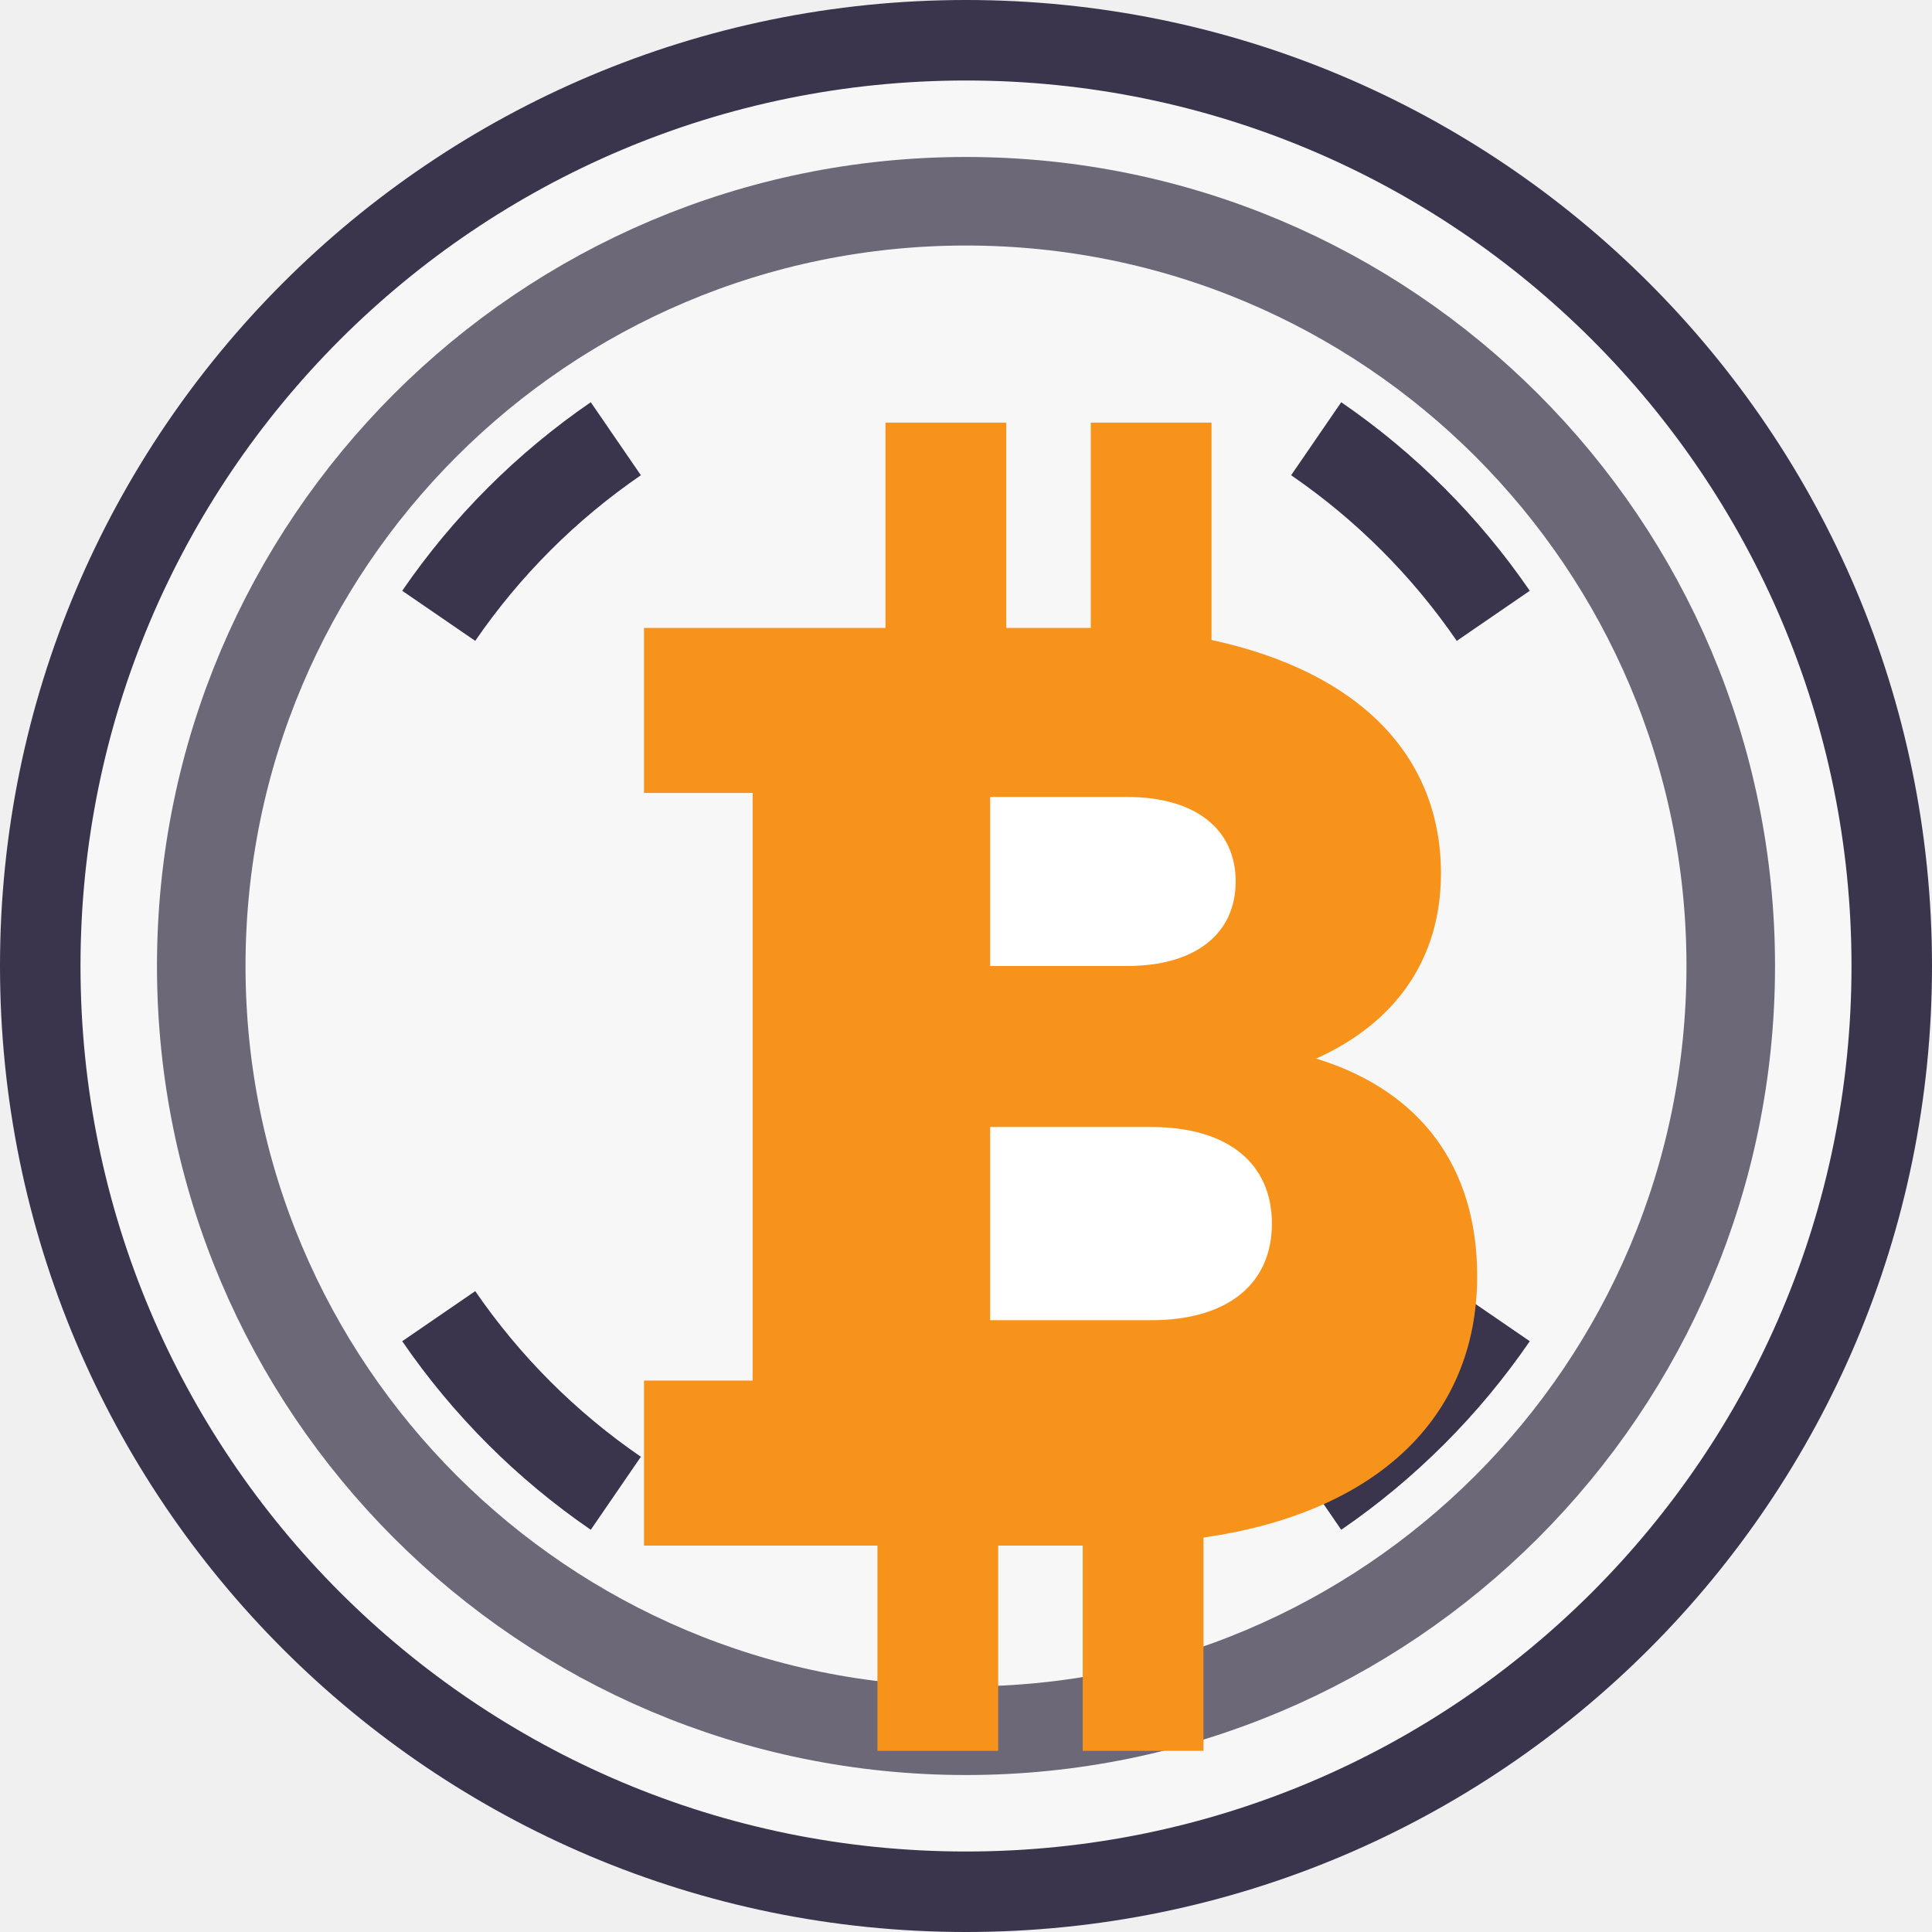
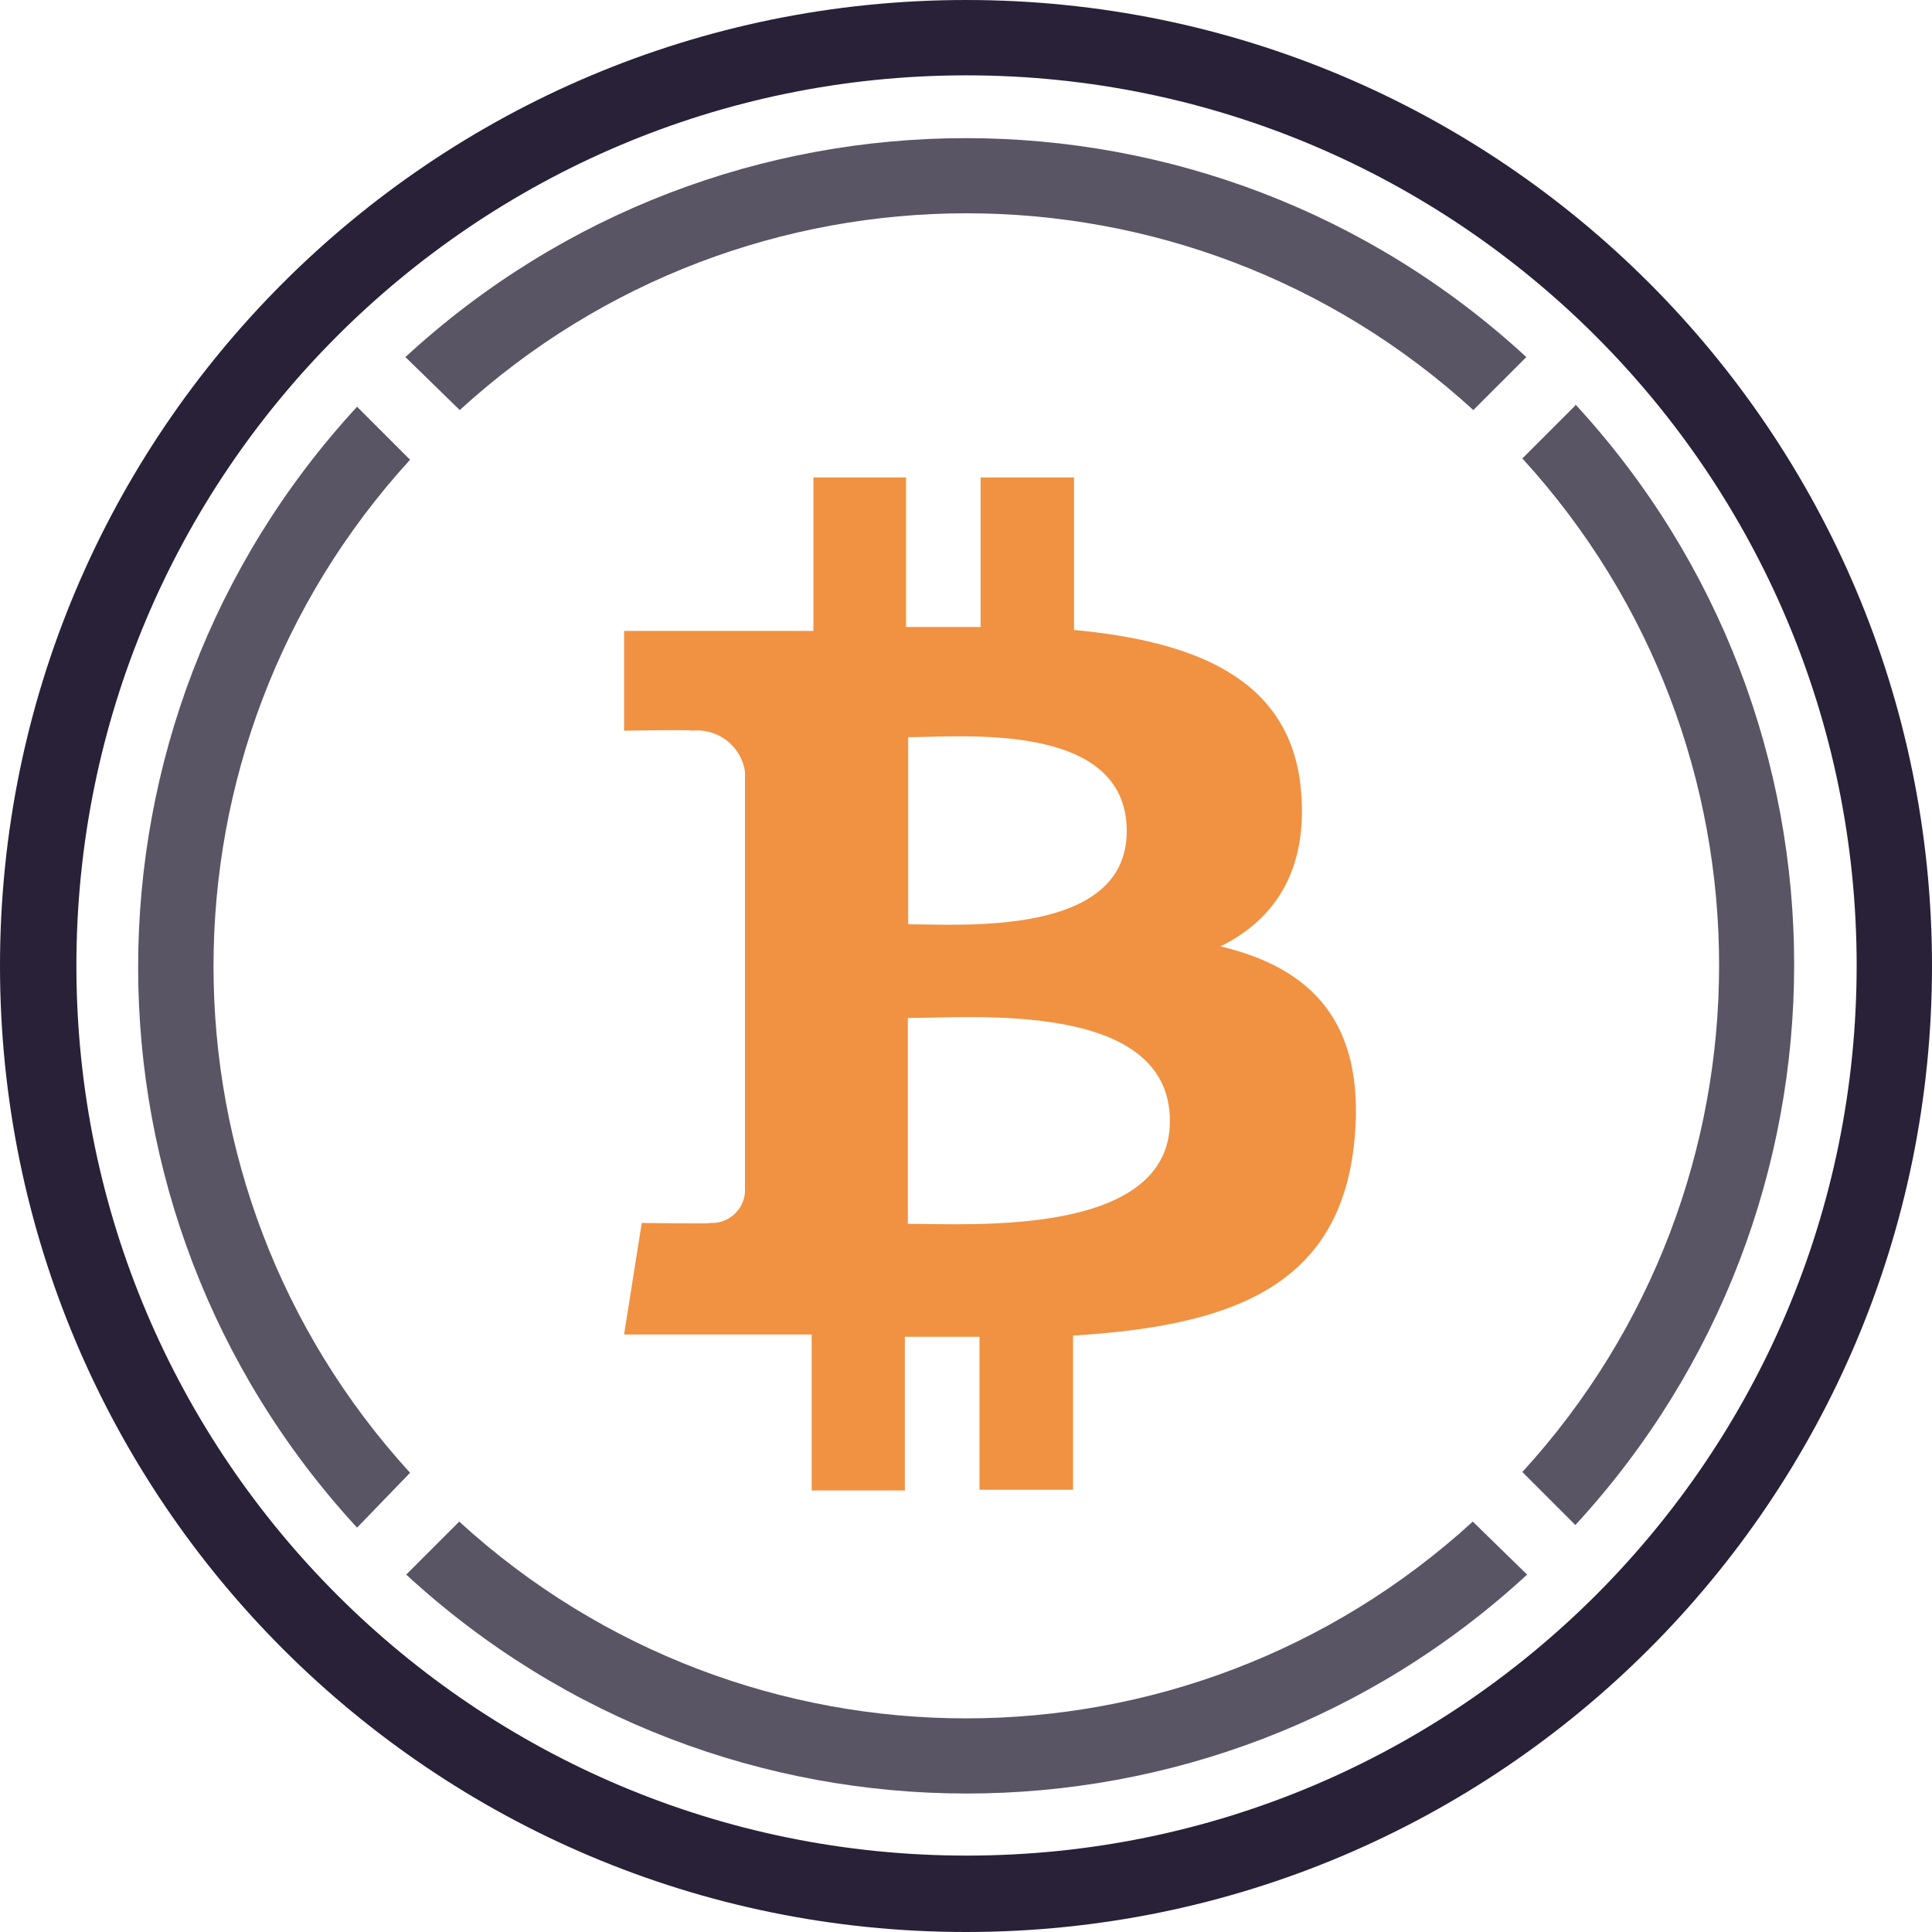
- <svg xmlns="http://www.w3.org/2000/svg" width="32" height="32" viewBox="0 0 48 48" fill="none">
-   <circle cx="24" cy="24" r="23" fill="#F7F7F7" stroke="#3B344D" stroke-width="2" />
-   <circle cx="24" cy="24" r="19" stroke="#6C6877" stroke-width="2.2" />
-   <path d="M10.9 15.3A17 17 0 0 1 15.3 10.9" stroke="#3B344D" stroke-width="2.2" />
-   <path d="M32.7 10.9A17 17 0 0 1 37.1 15.3" stroke="#3B344D" stroke-width="2.2" />
-   <path d="M10.9 32.7A17 17 0 0 0 15.3 37.1" stroke="#3B344D" stroke-width="2.2" />
-   <path d="M32.7 37.1A17 17 0 0 0 37.1 32.7" stroke="#3B344D" stroke-width="2.2" />
-   <path fill="#F7931A" d="M22 10.5h3v5.1h2.1v-5.1h3v5.4c3.7.8 5.7 2.9 5.7 5.8 0 2.1-1.1 3.7-3.1 4.6 2.6.8 4 2.7 4 5.4 0 3.6-2.6 5.9-6.8 6.5v5.3h-3v-5.1h-2.1v5.1h-3v-5.1H16v-4.1h2.7V19.7H16v-4.1h6v-5.1Z" />
-   <path fill="#FFFFFF" d="M24.6 19.8h3.4c1.7 0 2.7.8 2.7 2.1s-1 2.1-2.7 2.1h-3.4v-4.2ZM24.6 28h4c1.9 0 3 .9 3 2.4s-1.1 2.4-3 2.4h-4V28Z" />
+ <svg xmlns="http://www.w3.org/2000/svg" id="Layer_1" data-name="Layer 1" viewBox="0 0 510.29 510.29">
+   <defs>
+     <style>.cls-1{fill:#5a5564;}.cls-2{fill:#f09242;}.cls-3{fill:#282138;}</style>
+   </defs>
+   <rect width="510.29" height="510.29" fill="#FFFFFF" />
+   <g id="Layer_2" data-name="Layer 2">
+     <g id="Layer_1-2" data-name="Layer 1-2">
+       <g id="Page-1">
+         <g id="wbtc_colour" data-name="wbtc colour">
+           <path id="Shape" class="cls-1" d="M416.09,107.09l-14,14a198.37,198.37,0,0,1,0,267.71l14,14a218.4,218.4,0,0,0,0-296Z" />
+           <path id="Shape-2" class="cls-1" d="M121.43,108.31a198.35,198.35,0,0,1,267.71,0l14-14a218.39,218.39,0,0,0-296.06,0Z" />
+           <path id="Shape-3" class="cls-1" d="M108.31,389a198.34,198.34,0,0,1,0-267.57l-14-14a218.39,218.39,0,0,0,0,296.06Z" />
+           <path id="Shape-4" class="cls-1" d="M389,401.89a198.35,198.35,0,0,1-267.71,0l-14,14a218.39,218.39,0,0,0,296.06,0Z" />
+           <path id="Shape-5" class="cls-2" d="M343.6,208.39c-2.8-29.23-28-39-59.92-42V126.1H259v39.51H239.31V126.1H214.84v40.54h-50V193s18.21-.33,17.93,0a12.75,12.75,0,0,1,14,10.83v111a8.78,8.78,0,0,1-9.34,8.18c.33.28-17.93,0-17.93,0l-4.67,29.47h49.55v41.19H239V353.08h19.71v40.4h24.71V352.76c41.66-2.53,70.71-12.8,74.35-51.8,2.94-31.38-11.82-45.4-35.4-51C336.74,242.86,345.61,229.78,343.6,208.39ZM309,296.1c0,30.64-52.49,27.14-69.21,27.14V268.88C256.55,268.92,309,264.11,309,296.1ZM297.6,219.51c0,28-43.81,24.61-57.73,24.61V194.71C253.79,194.71,297.6,190.32,297.6,219.51Z" />
+           <path id="Shape-6" class="cls-3" d="M255.1,510.29C114.19,510.26,0,396,0,255.1S114.28,0,255.19,0s255.07,114.22,255.1,255.1S396.1,510.26,255.19,510.29Zm0-490.39c-129.85.1-235,105.44-234.92,235.29s105.44,235,235.29,234.92,234.87-105.28,234.92-235S385.22,20,255.38,19.9Z" />
+         </g>
+       </g>
+     </g>
+   </g>
</svg>
